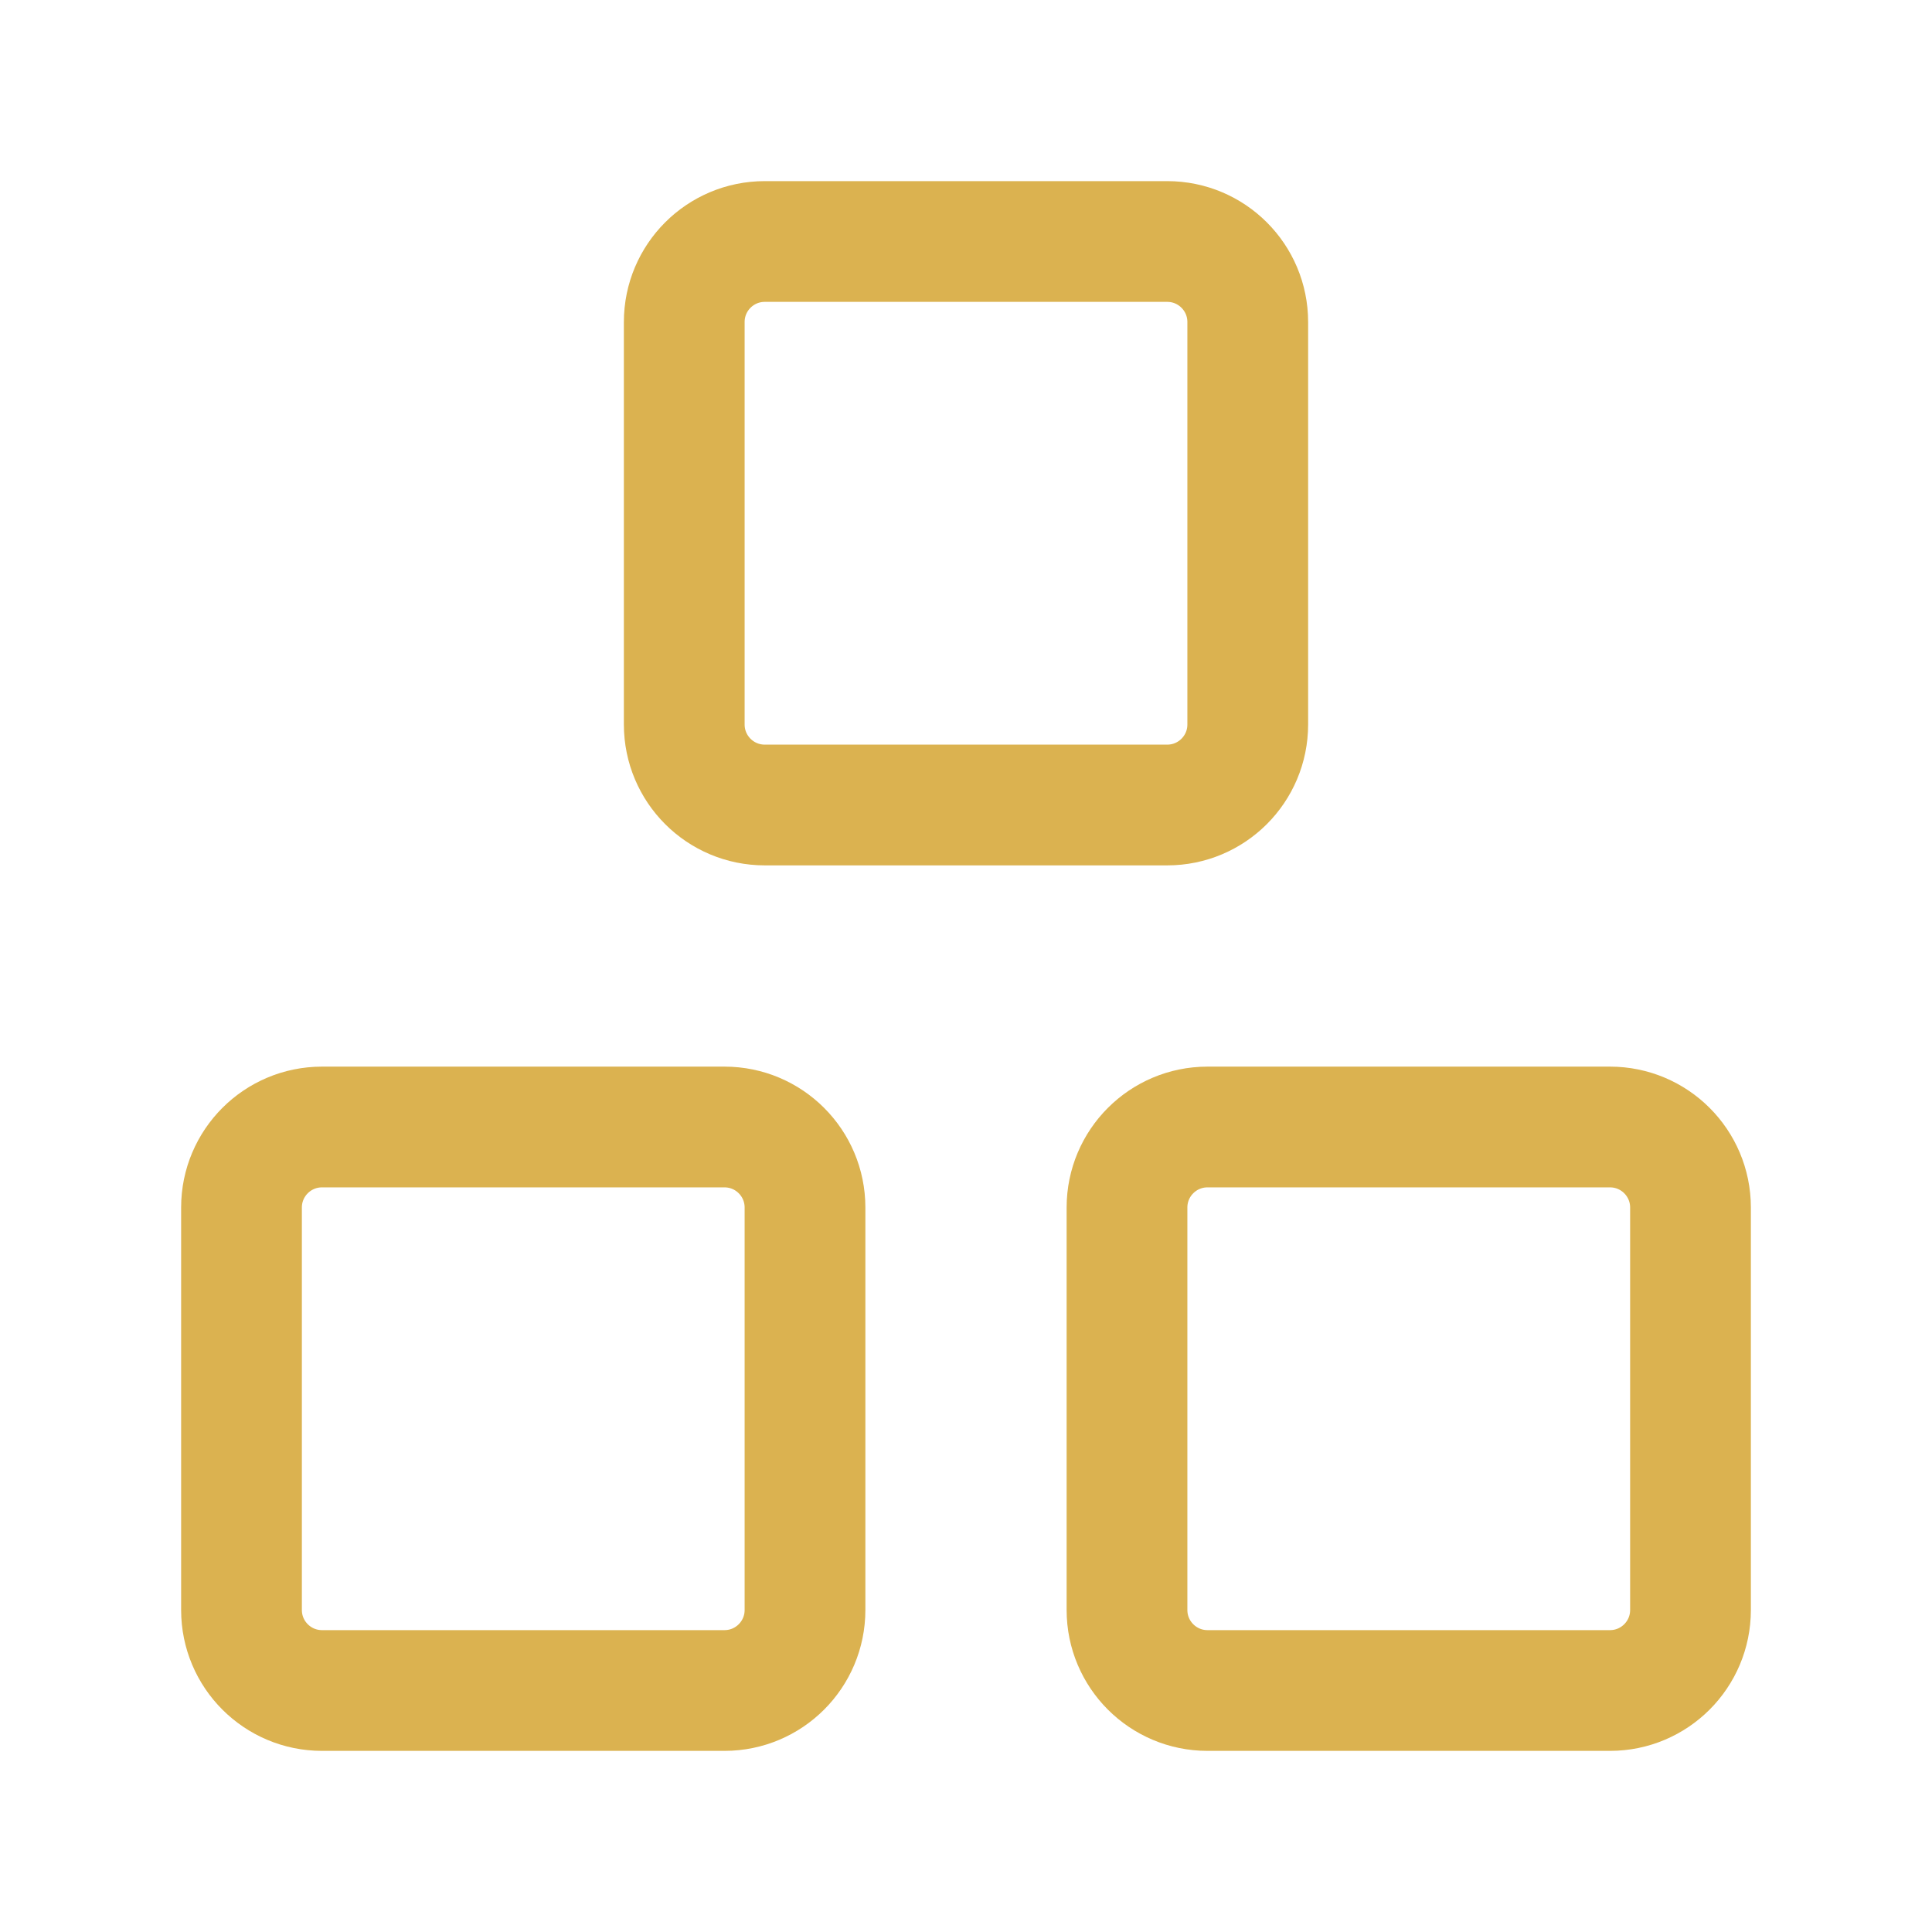
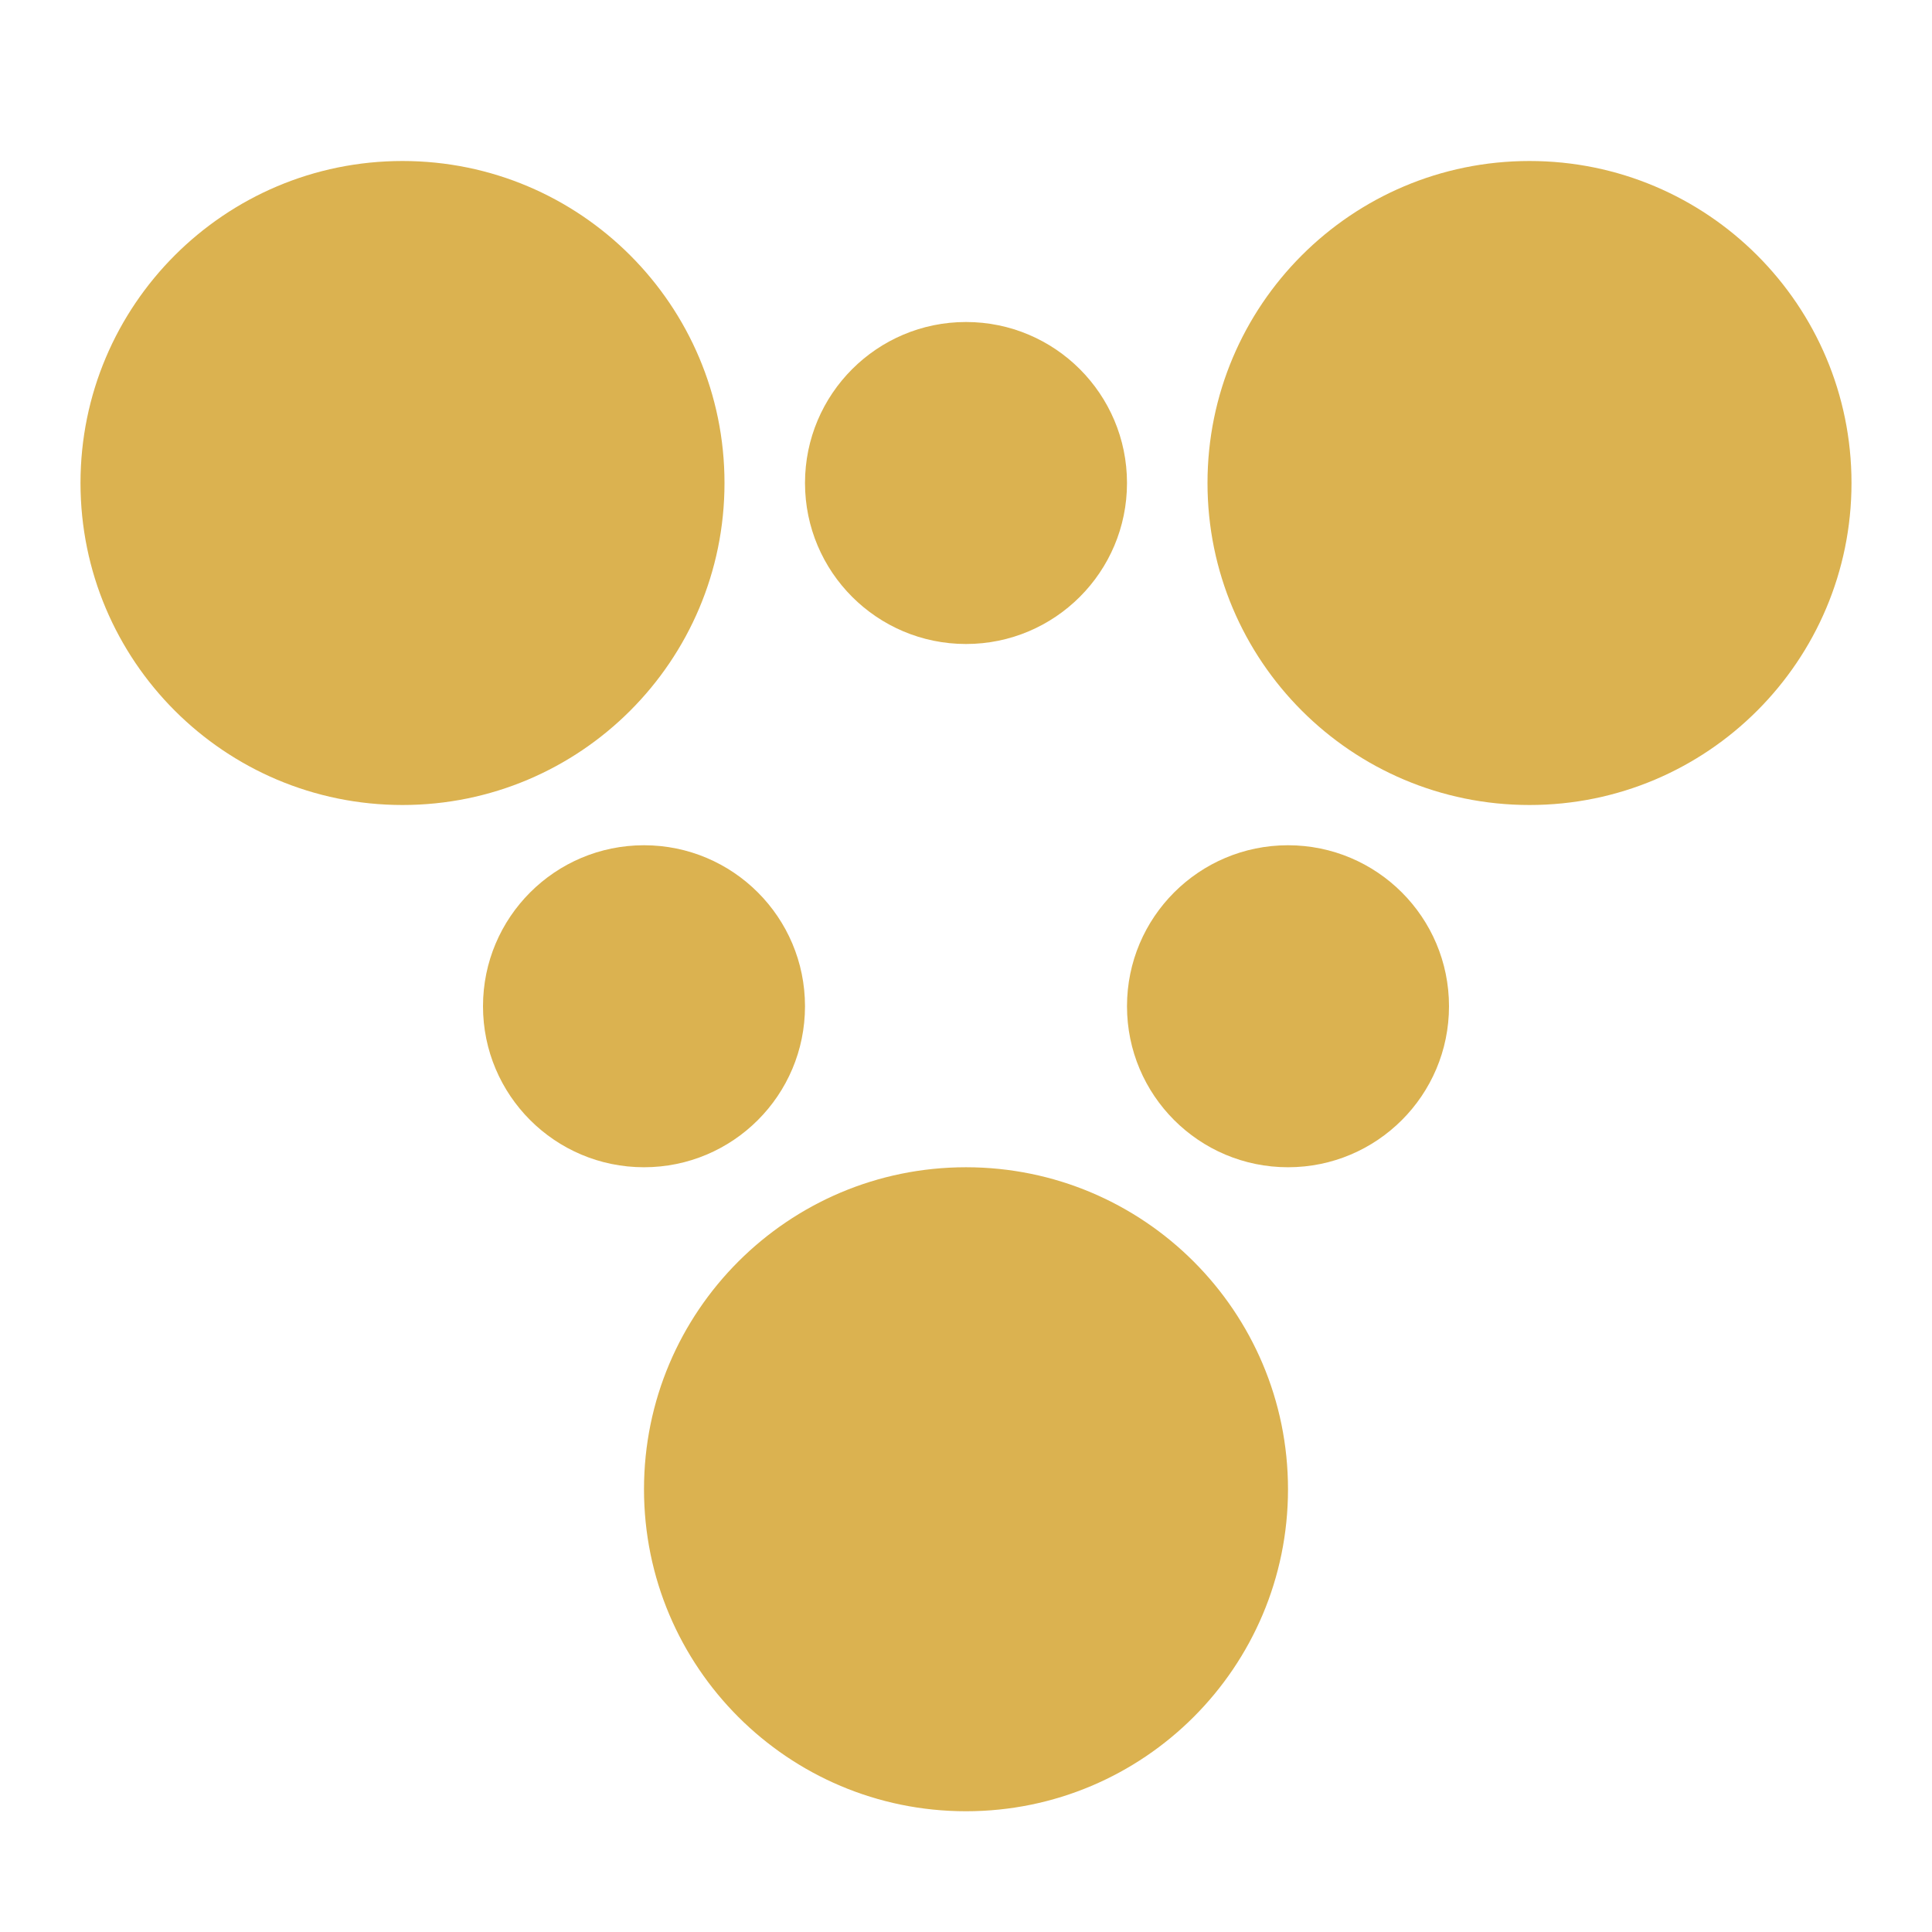
- <svg xmlns="http://www.w3.org/2000/svg" viewBox="0 0 24 24" fill="none" stroke="#DBB250" stroke-width="1.5" stroke-linecap="round" stroke-linejoin="round">
-   <rect x="3" y="14" width="7" height="7" rx="1" />
-   <rect x="14" y="14" width="7" height="7" rx="1" />
-   <rect x="8.5" y="3" width="7" height="7" rx="1" />
+ <svg xmlns="http://www.w3.org/2000/svg" viewBox="0 0 48 48">
+   <g id="Layer_2" data-name="Layer 2">
+     <g id="invisible_box" data-name="invisible box">
+       <rect width="48" height="48" fill="none" />
+     </g>
+     <g id="Q3_icons" data-name="Q3 icons">
+       <g fill="#DBB250">
+         <circle cx="10" cy="12" r="8" />
+         <circle cx="38" cy="12" r="8" />
+         <circle cx="32" cy="25" r="4" />
+         <circle cx="16" cy="25" r="4" />
+         <circle cx="24" cy="12" r="4" />
+         <circle cx="24" cy="37" r="8" />
+       </g>
+     </g>
+   </g>
</svg>
